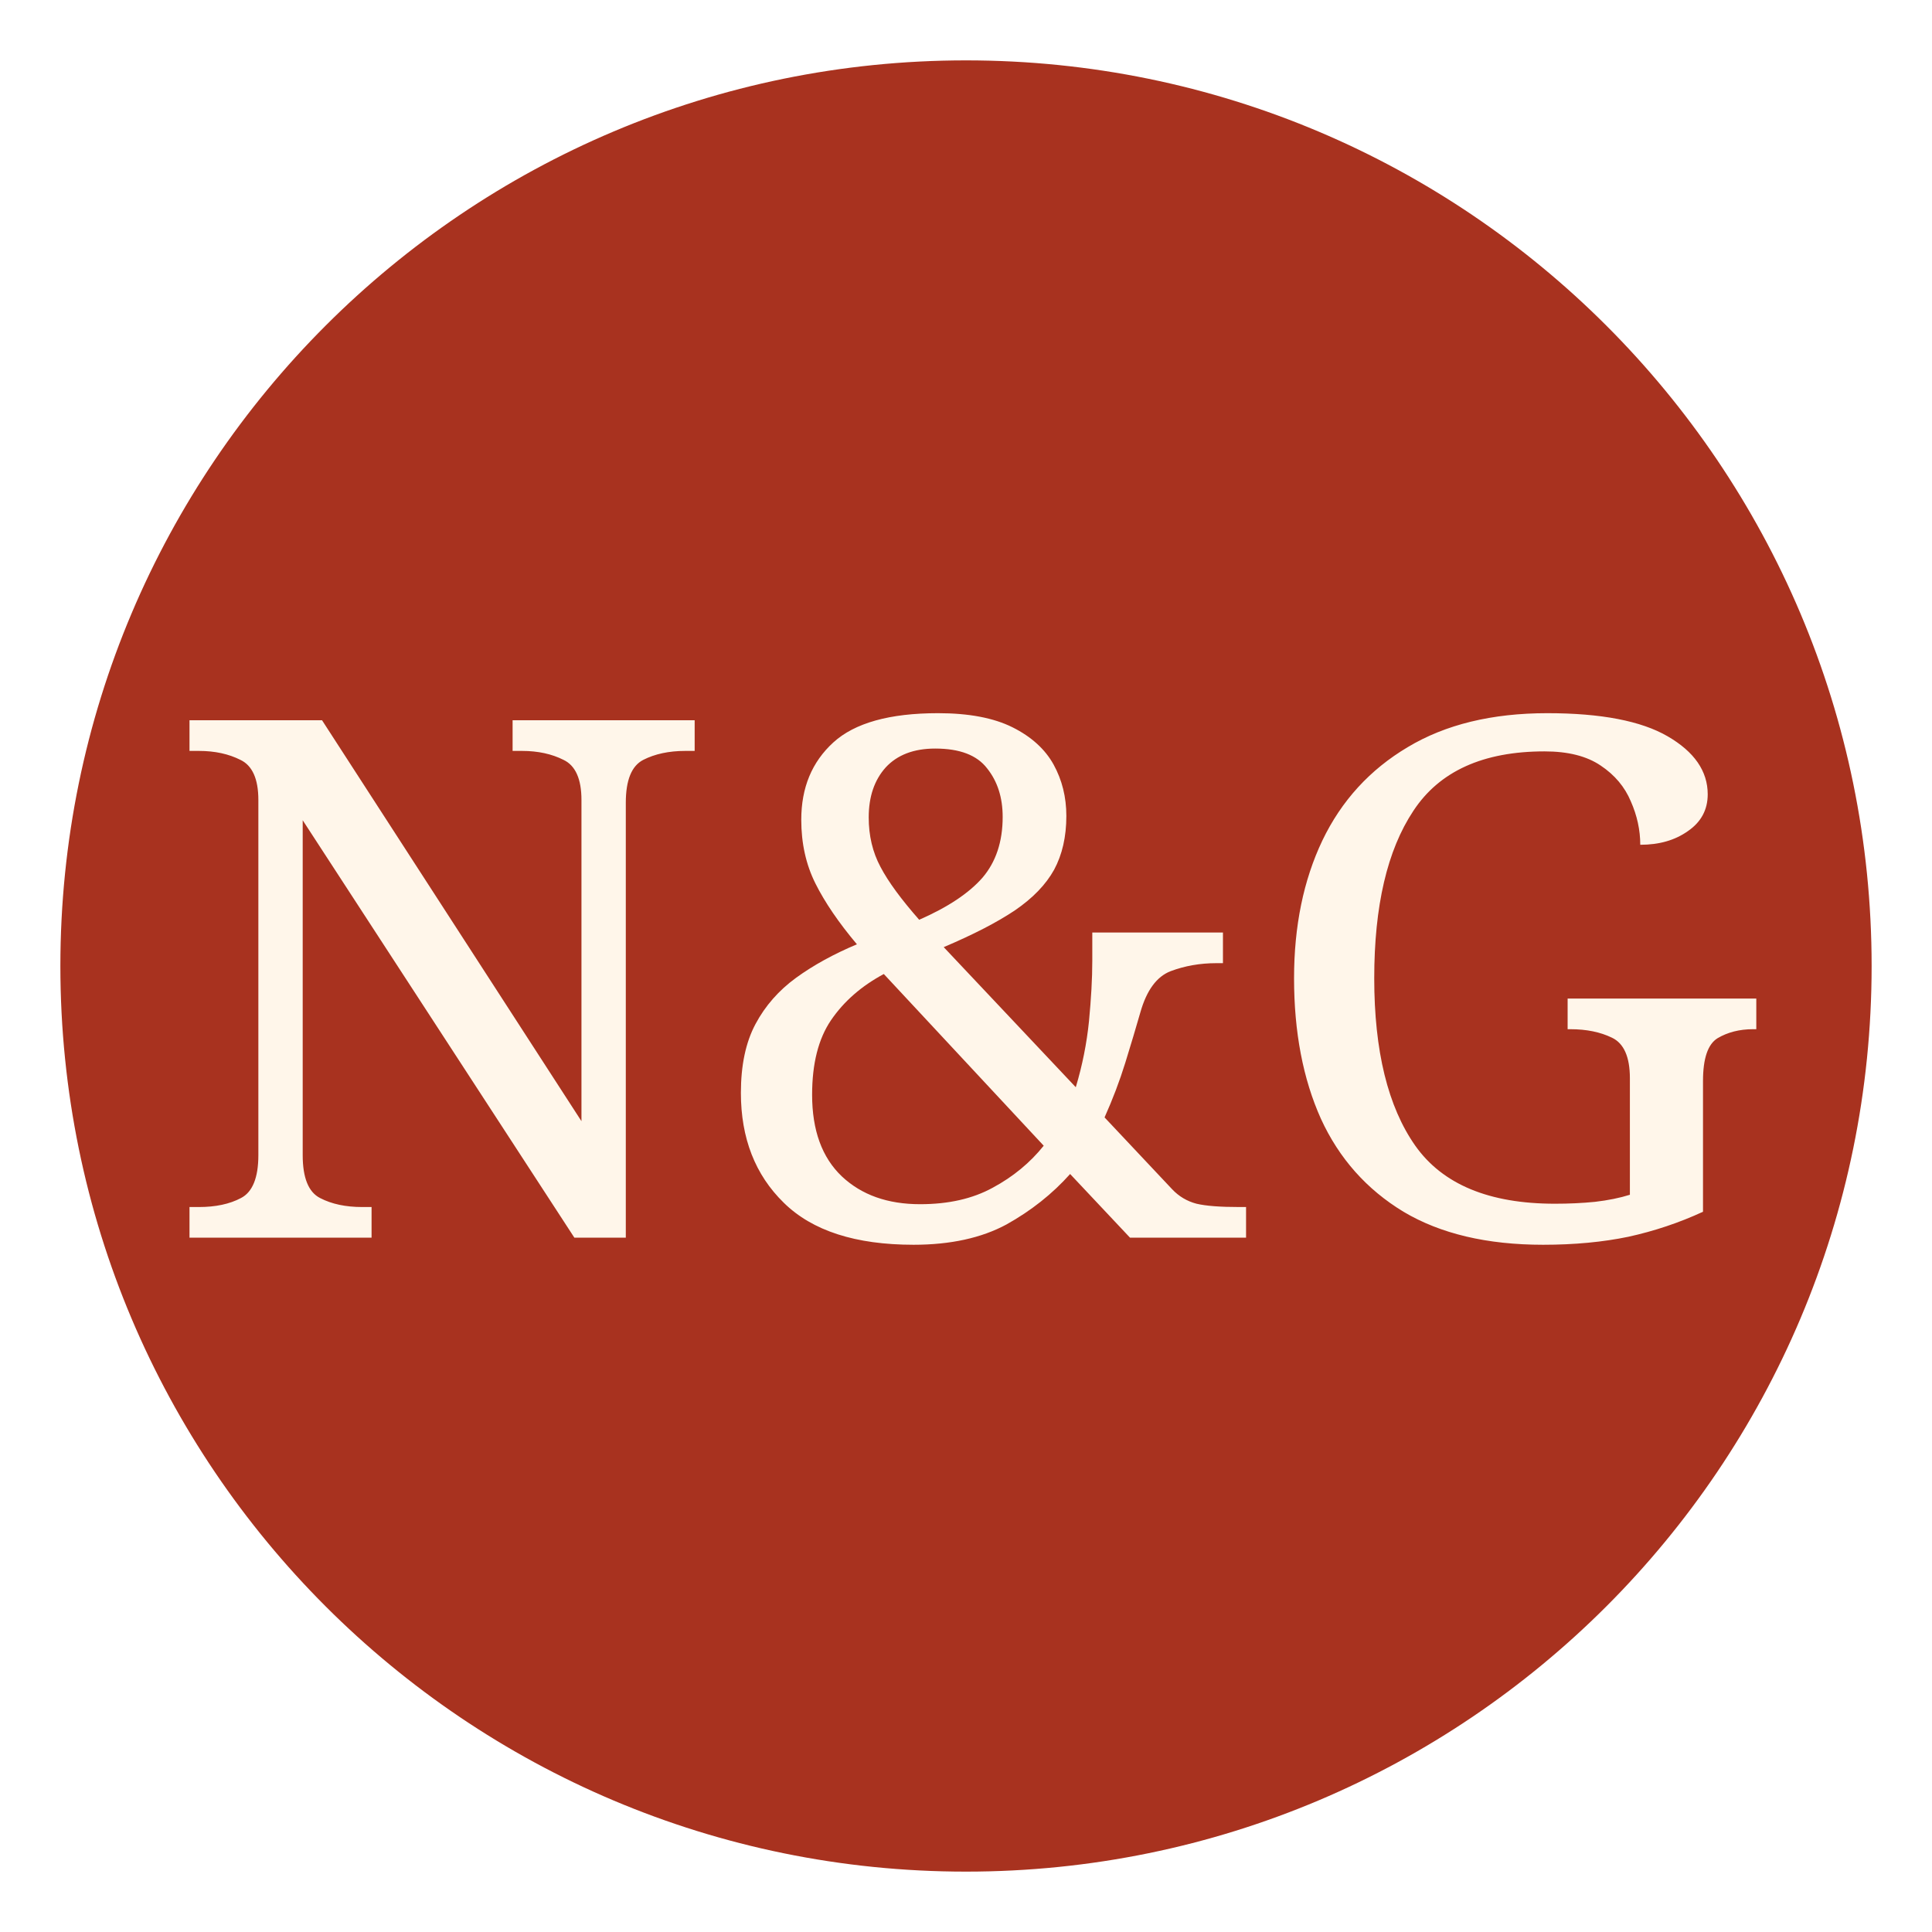
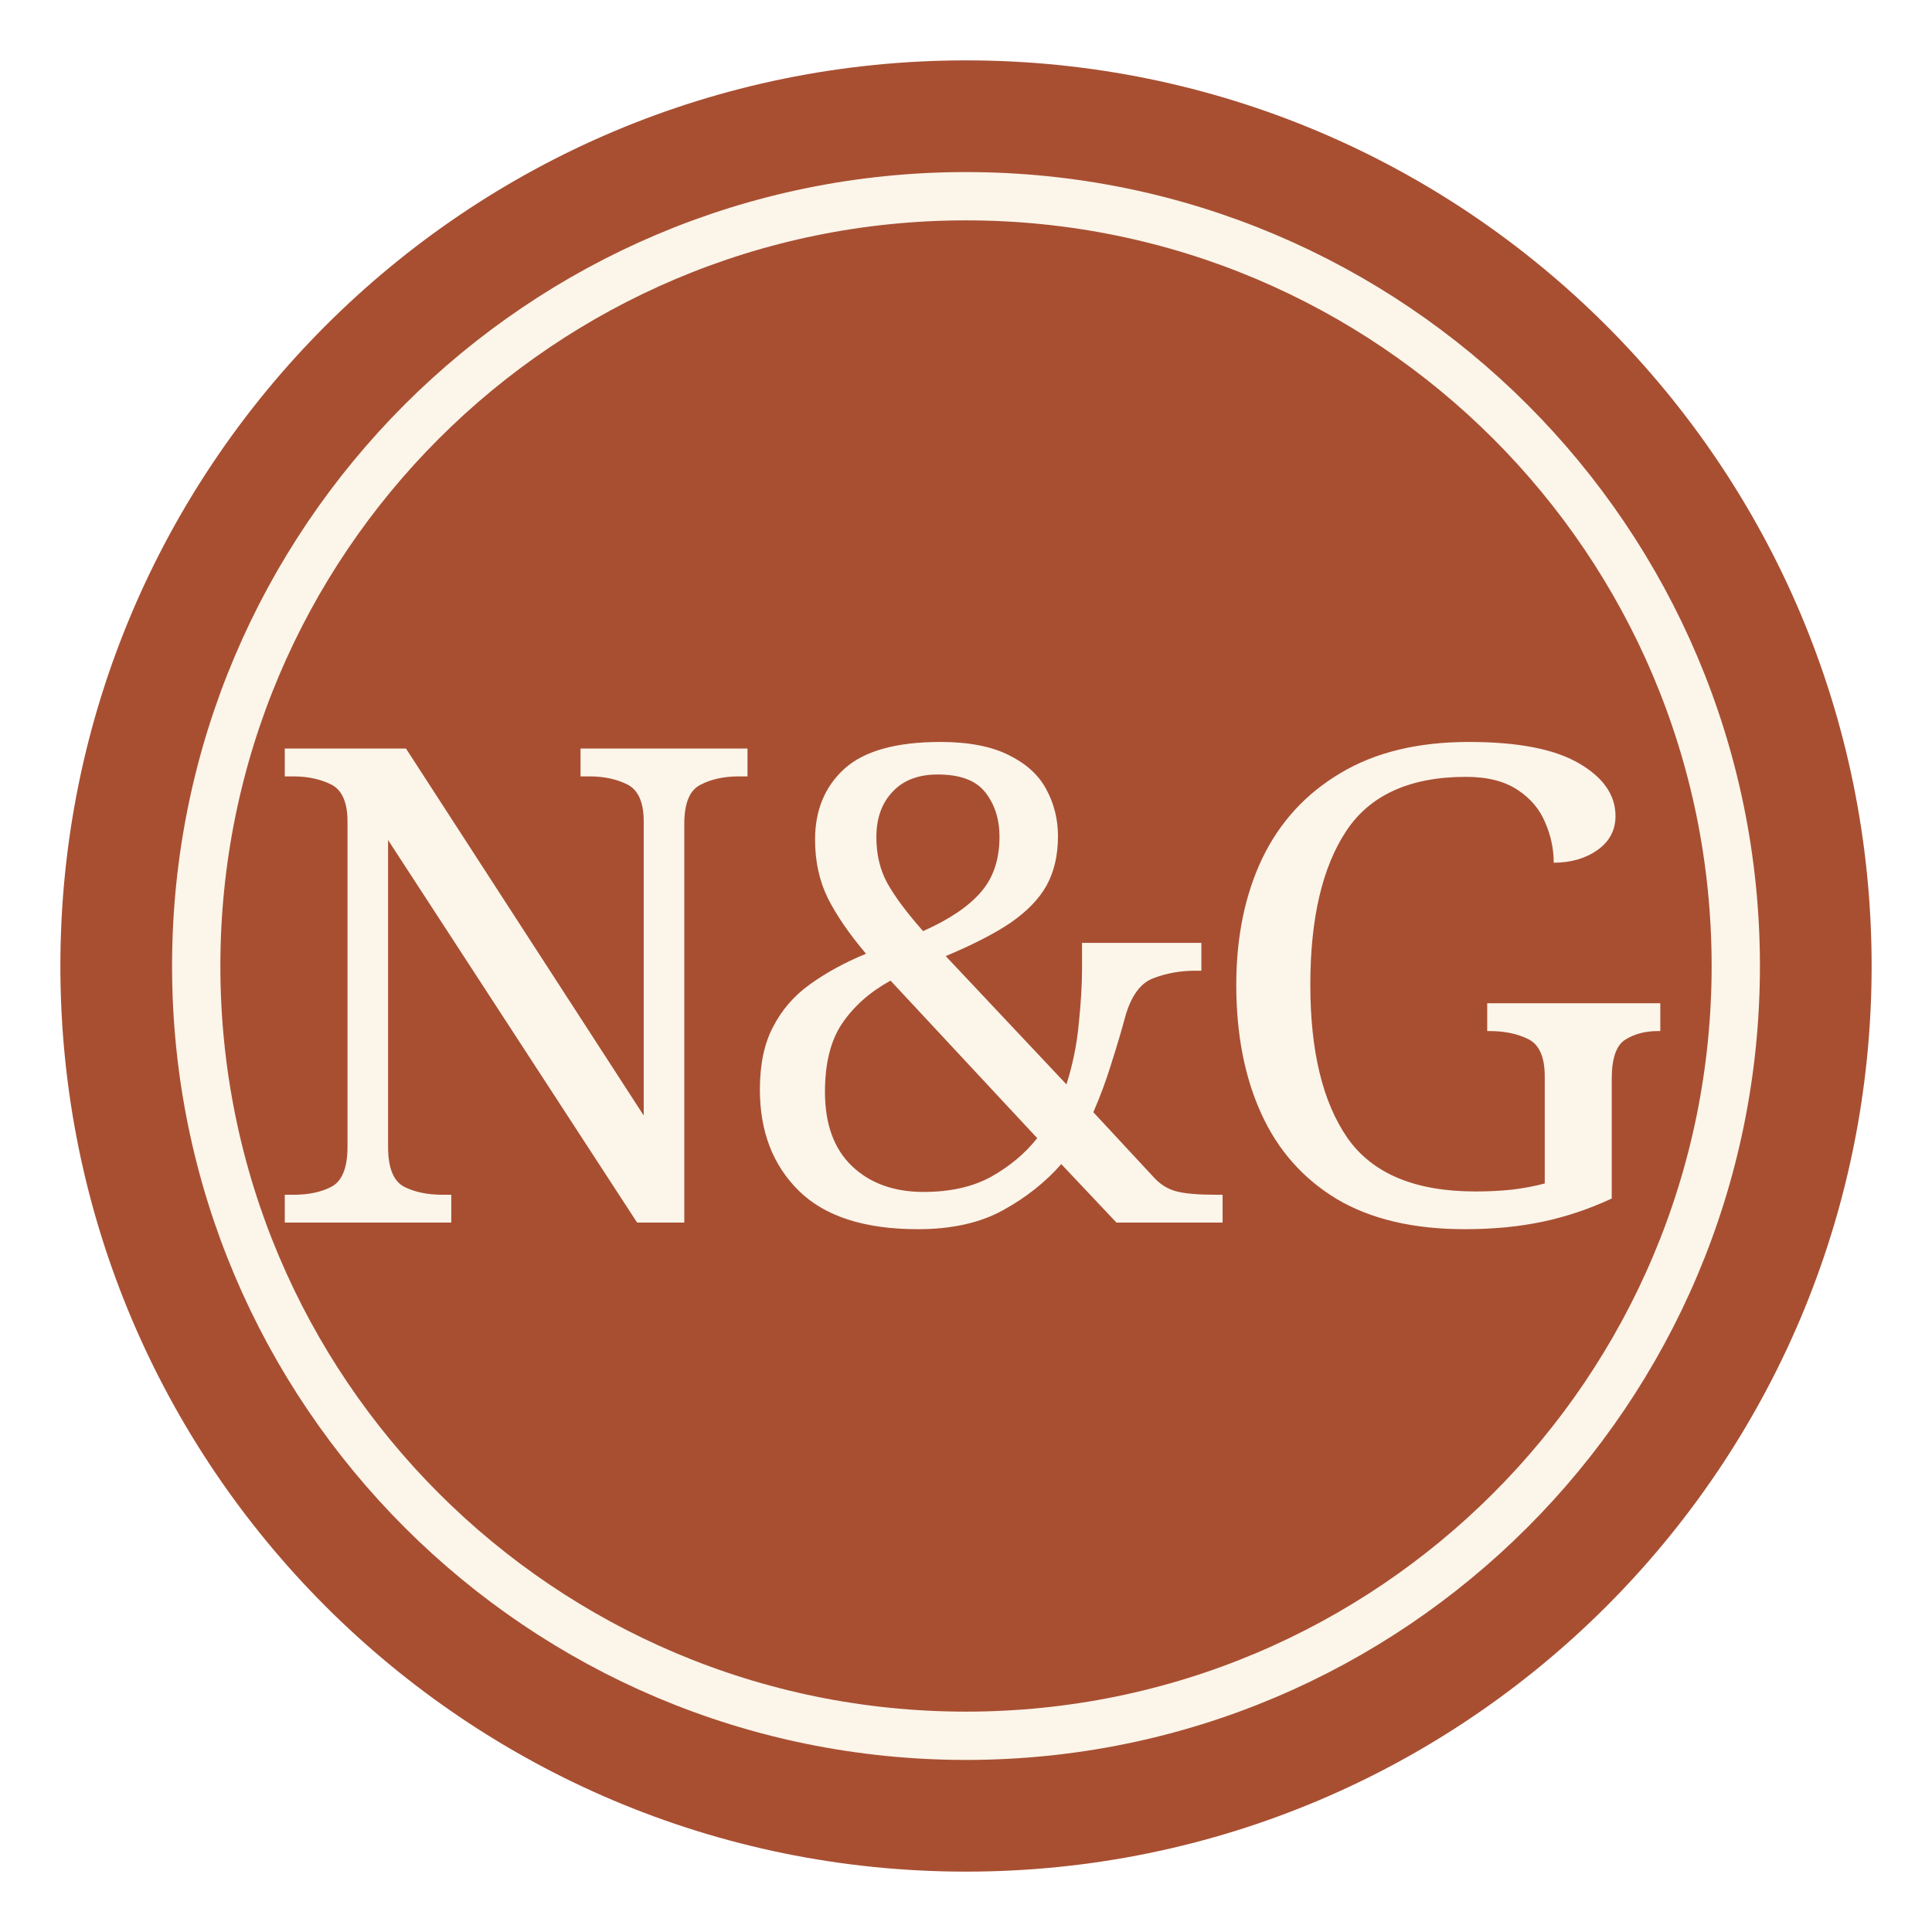
<svg xmlns="http://www.w3.org/2000/svg" viewBox="0 0 64 64">
-   <circle cx="32" cy="32" r="30" fill="#a8321f" />
-   <text x="32" y="41" font-family="serif" font-size="24" text-anchor="middle" fill="#fff6ea">N&amp;G</text>
+   <style>.s{fill:#a84f32}.r{fill:none;stroke:#fbf5ea;stroke-width:1.6}.t{fill:#fbf5ea}@media (prefers-color-scheme:dark){.s{fill:#c8783e}.r{stroke:#22160e}.t{fill:#22160e}}</style>
+   <circle class="s" cx="32" cy="32" r="30" />
+   <circle class="r" cx="32" cy="32" r="25.5" />
+   <text class="t" x="32" y="40.5" font-family="Georgia,serif" font-size="22" text-anchor="middle" letter-spacing="-1">N&amp;G</text>
</svg>
